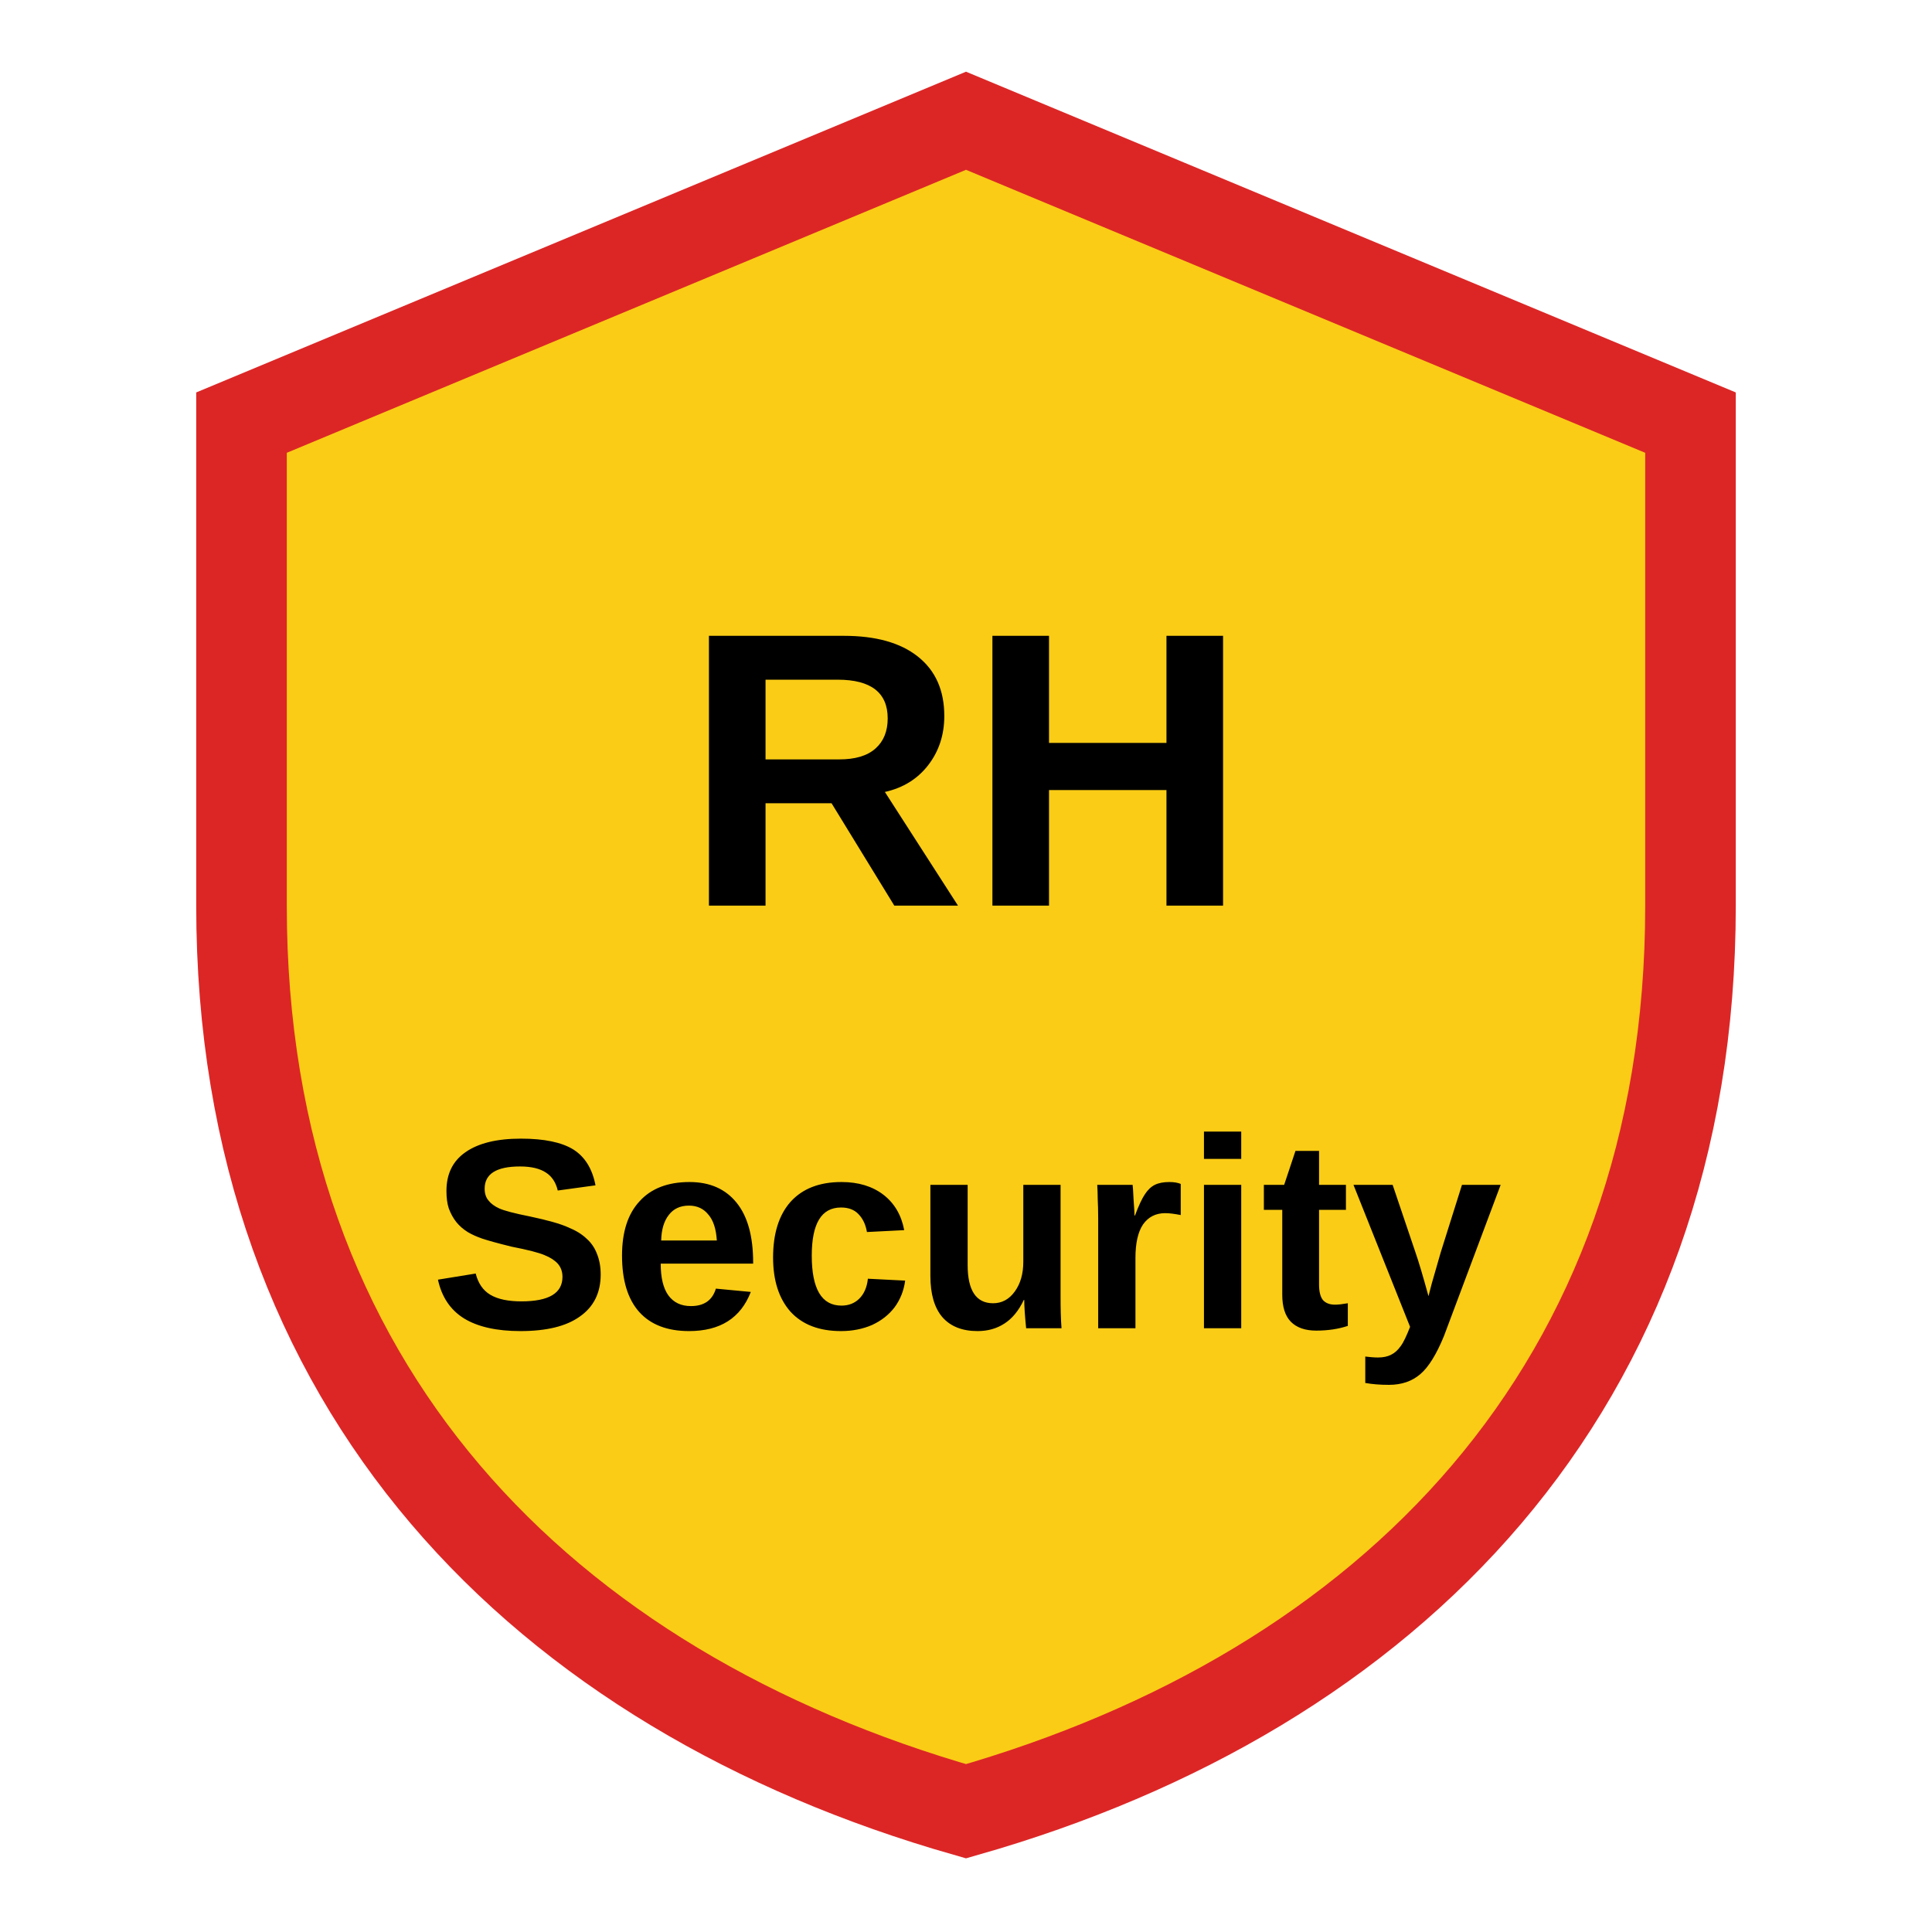
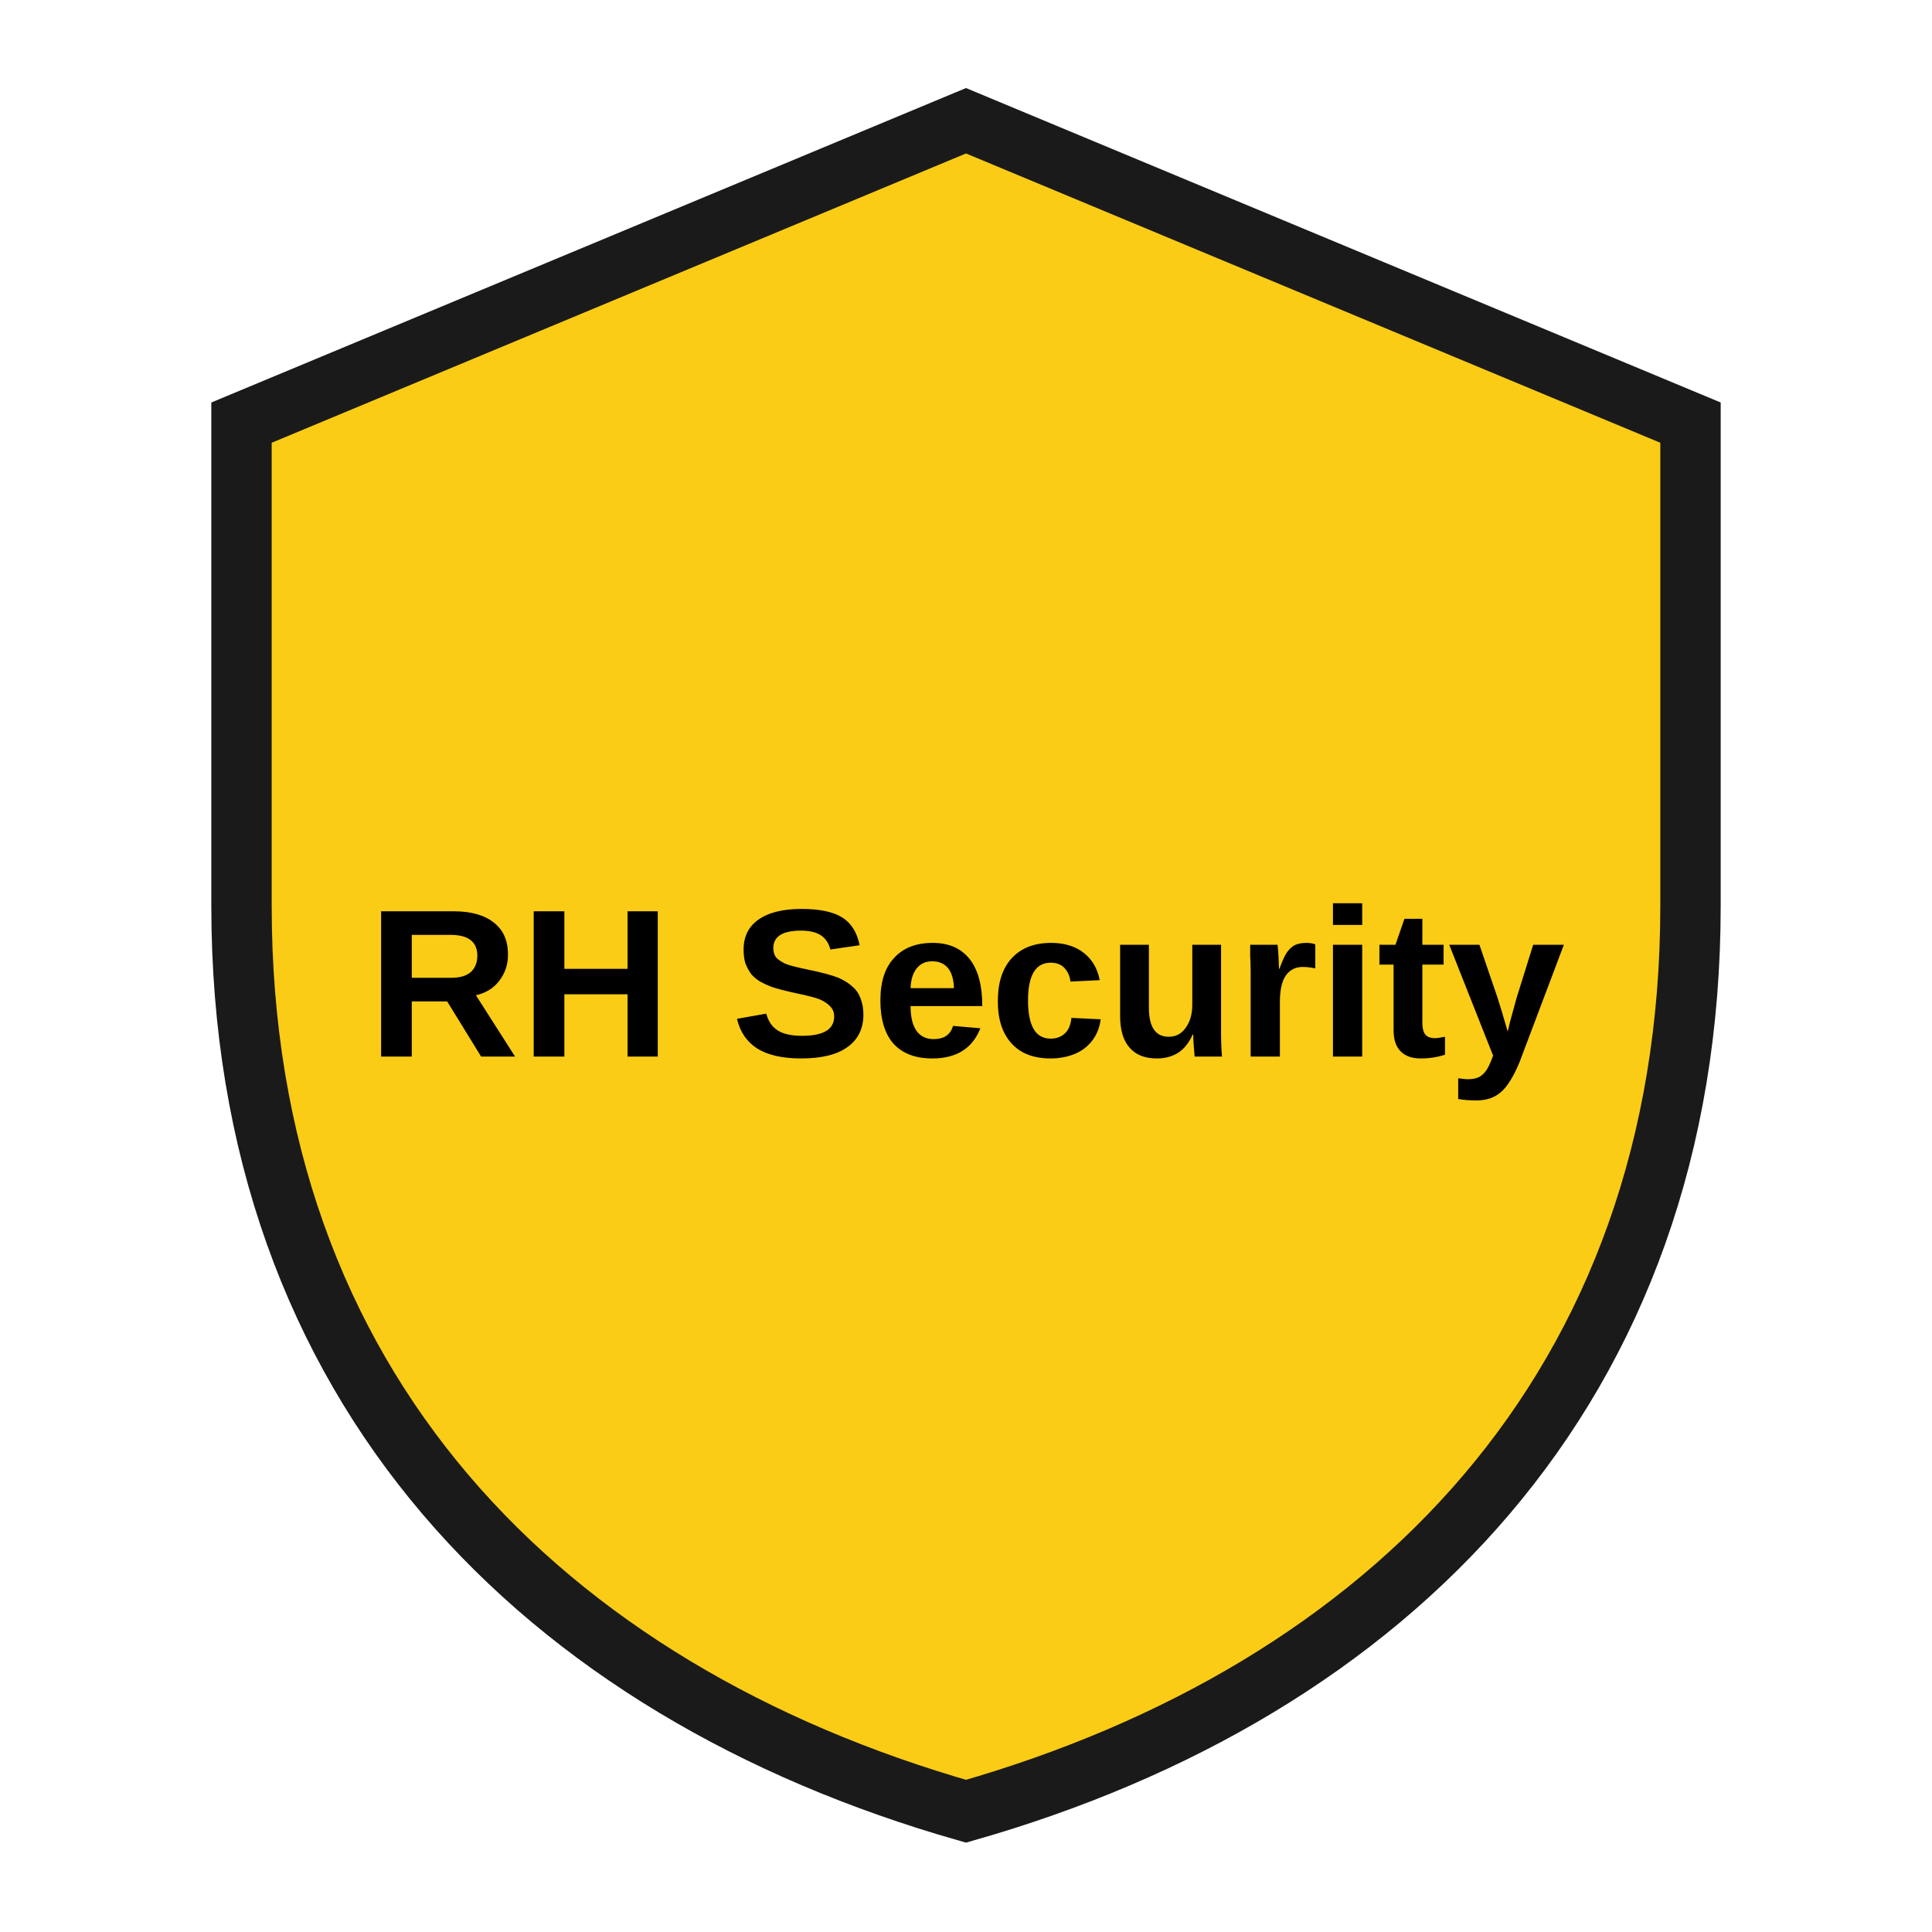
<svg xmlns="http://www.w3.org/2000/svg" viewBox="0 0 64 64">
-   <path d="M32 4 56 14v16c0 16-10 26-24 30C18 56 8 46 8 30V14z" fill="#facc15" stroke="#dc2626" stroke-width="3" />
-   <text x="32" y="30" text-anchor="middle" font-family="Arial, sans-serif" font-weight="700" font-size="13" fill="#000000">RH</text>
-   <text x="32" y="44" text-anchor="middle" font-family="Arial, sans-serif" font-weight="700" font-size="9" fill="#000000">Security</text>
+   <path d="M32 4 56 14v16c0 16-10 26-24 30C18 56 8 46 8 30V14z" fill="#facc15" stroke="#1a1a1a" stroke-width="2" />
+   <text x="32" y="35" text-anchor="middle" font-family="Arial, sans-serif" font-weight="700" font-size="7" fill="#000000">RH Security</text>
</svg>
